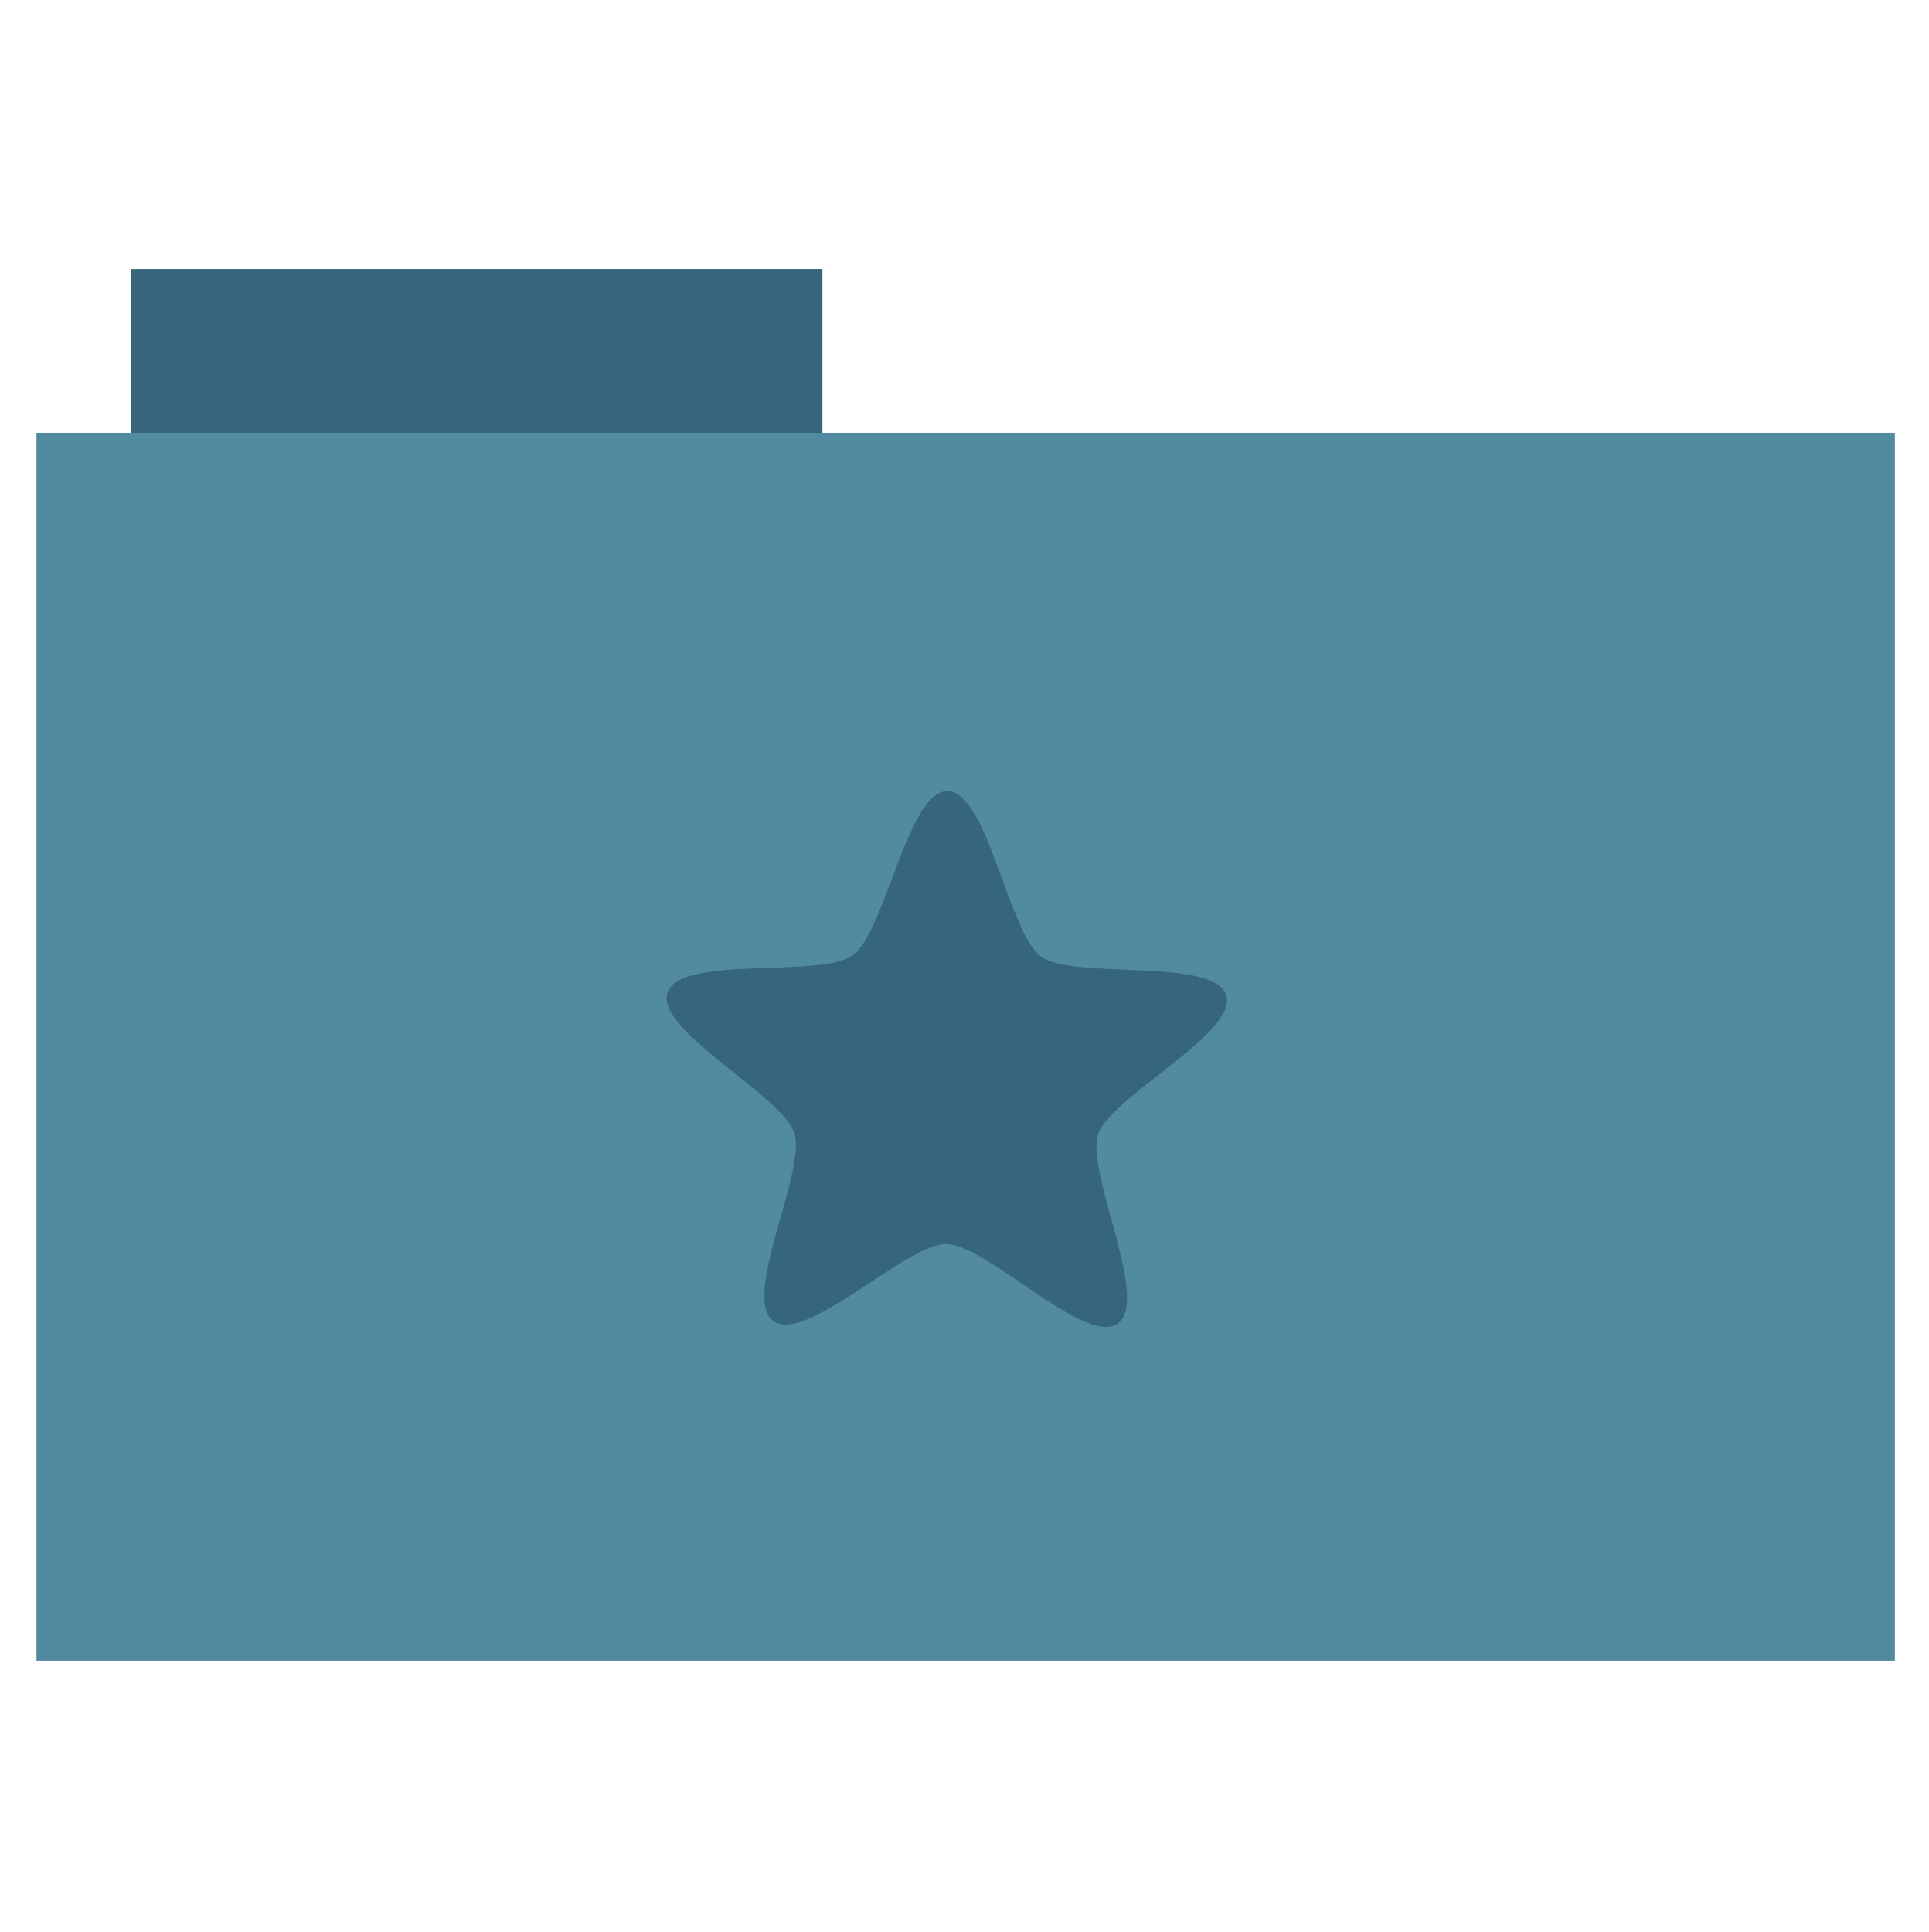
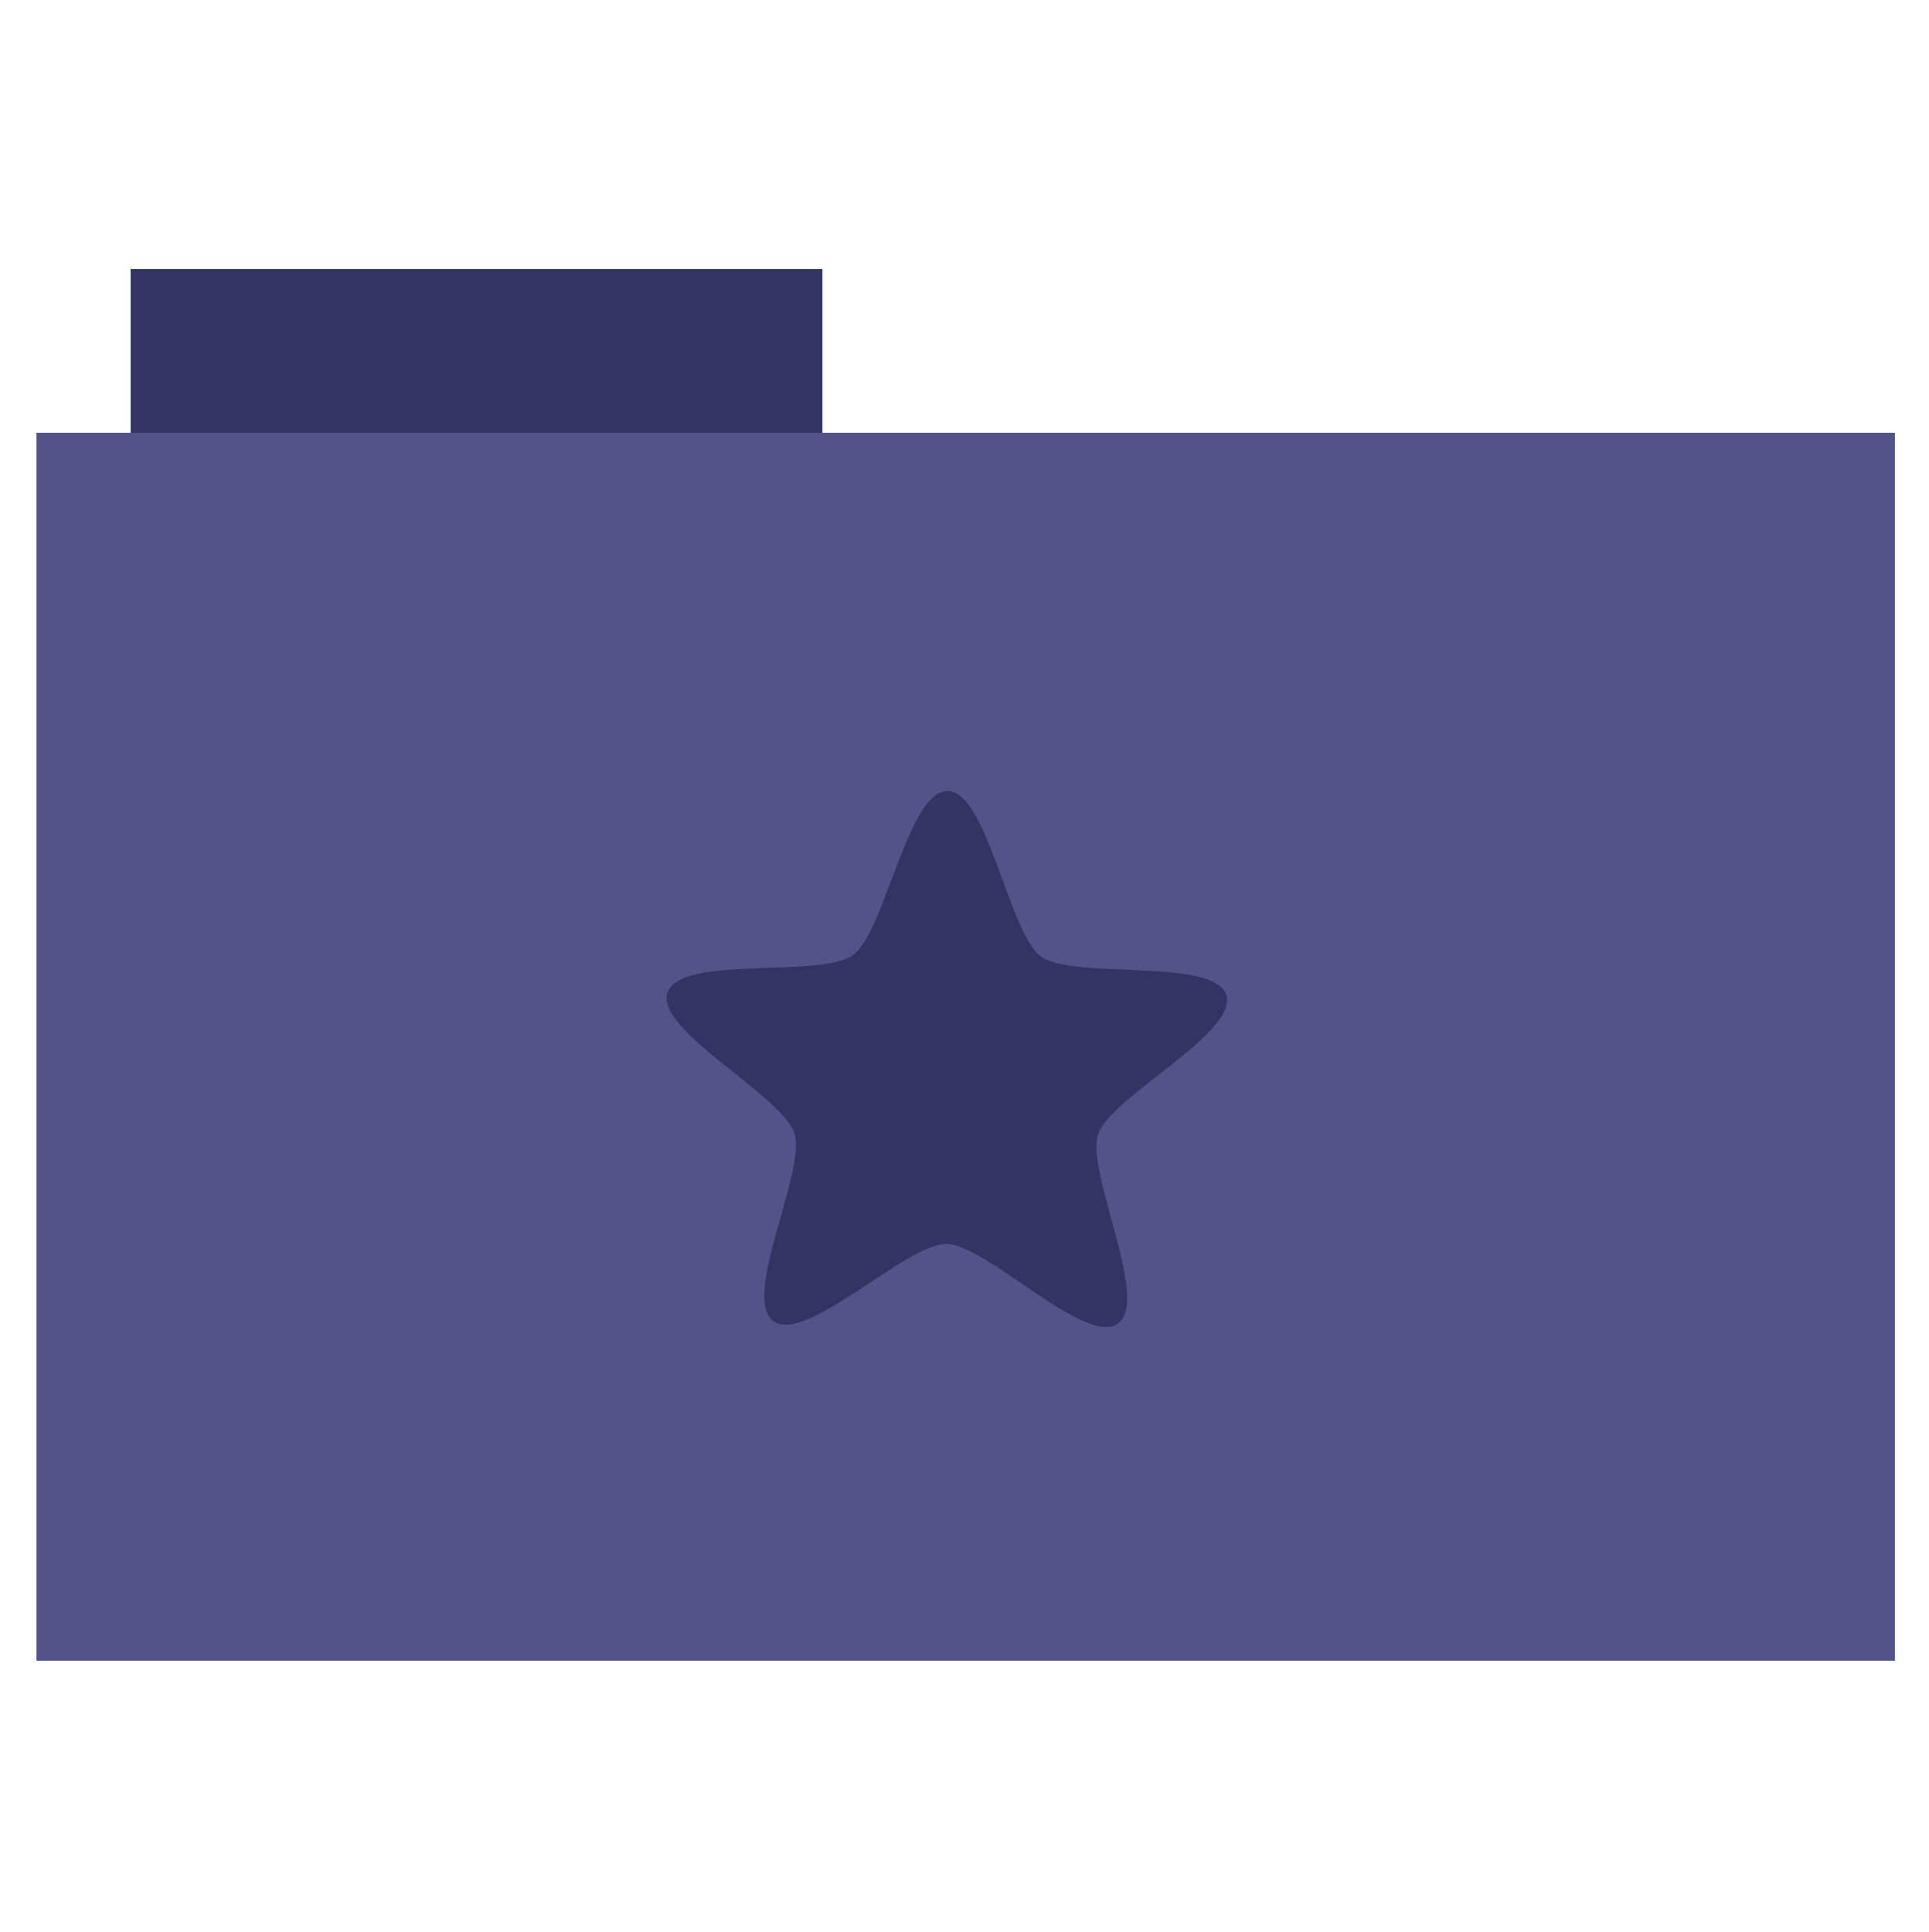
<svg xmlns="http://www.w3.org/2000/svg" id="svg2" version="1.1" width="512" height="513">
  <defs id="defs6" />
  <g id="g2995" transform="translate(0.9903772,-0.3057463)">
-     <rect y="71.733" x="33.693" height="44.561" width="183.68" id="rect2984" style="fill-opacity:1;fill:#35667c;fill-rule:evenodd;stroke-opacity:0;stroke:#35667c;stroke-width:0;stroke-linecap:butt;stroke-linejoin:miter;stroke-miterlimit:4;stroke-dasharray:none" />
-     <rect y="115.208" x="8.695" height="326.059" width="493.436" id="rect2982" style="fill:#528aa2;fill-rule:evenodd;stroke-opacity:1;stroke:#35667c;stroke-width:0;stroke-linecap:butt;stroke-linejoin:miter;stroke-miterlimit:4;stroke-dasharray:none" />
+     <rect y="71.733" x="33.693" height="44.561" width="183.68" id="rect2984" style="fill-opacity:1;fill:#323463;fill-rule:evenodd;stroke-opacity:0;stroke:#323463;stroke-width:0;stroke-linecap:butt;stroke-linejoin:miter;stroke-miterlimit:4;stroke-dasharray:none" />
+     <rect y="115.208" x="8.695" height="326.059" width="493.436" id="rect2982" style="fill:#515389;fill-rule:evenodd;stroke-opacity:1;stroke:#323463;stroke-width:0;stroke-linecap:butt;stroke-linejoin:miter;stroke-miterlimit:4;stroke-dasharray:none" />
  </g>
-   <g id="g3798" transform="matrix(10.57269,0,0,10.57269,-2592.491,-6637.793)" style="fill-opacity:1;fill:#35667c">
-     <path id="path3800" d="m 269,647.69 c -1,-0.004 -1.563,3.54 -2.375,4.125 -0.812,0.585 -4.343,-0.013 -4.656,0.938 -0.313,0.95 2.882,2.578 3.188,3.531 0.305,0.952 -1.338,4.128 -0.531,4.719 0.807,0.591 3.343,-1.942 4.344,-1.938 1,0.004 3.501,2.585 4.312,2 0.812,-0.585 -0.813,-3.8 -0.5,-4.75 0.313,-0.95 3.524,-2.548 3.219,-3.5 -0.305,-0.953 -3.849,-0.377 -4.656,-0.969 -0.807,-0.591 -1.344,-4.152 -2.344,-4.156 z" style="color:#35667c;fill:#35667c" />
+   <g id="g3798" transform="matrix(10.57269,0,0,10.57269,-2592.491,-6637.793)" style="fill-opacity:1;fill:#323463">
+     <path id="path3800" d="m 269,647.69 c -1,-0.004 -1.563,3.54 -2.375,4.125 -0.812,0.585 -4.343,-0.013 -4.656,0.938 -0.313,0.95 2.882,2.578 3.188,3.531 0.305,0.952 -1.338,4.128 -0.531,4.719 0.807,0.591 3.343,-1.942 4.344,-1.938 1,0.004 3.501,2.585 4.312,2 0.812,-0.585 -0.813,-3.8 -0.5,-4.75 0.313,-0.95 3.524,-2.548 3.219,-3.5 -0.305,-0.953 -3.849,-0.377 -4.656,-0.969 -0.807,-0.591 -1.344,-4.152 -2.344,-4.156 z" style="color:#323463;fill:#323463" />
  </g>
</svg>
